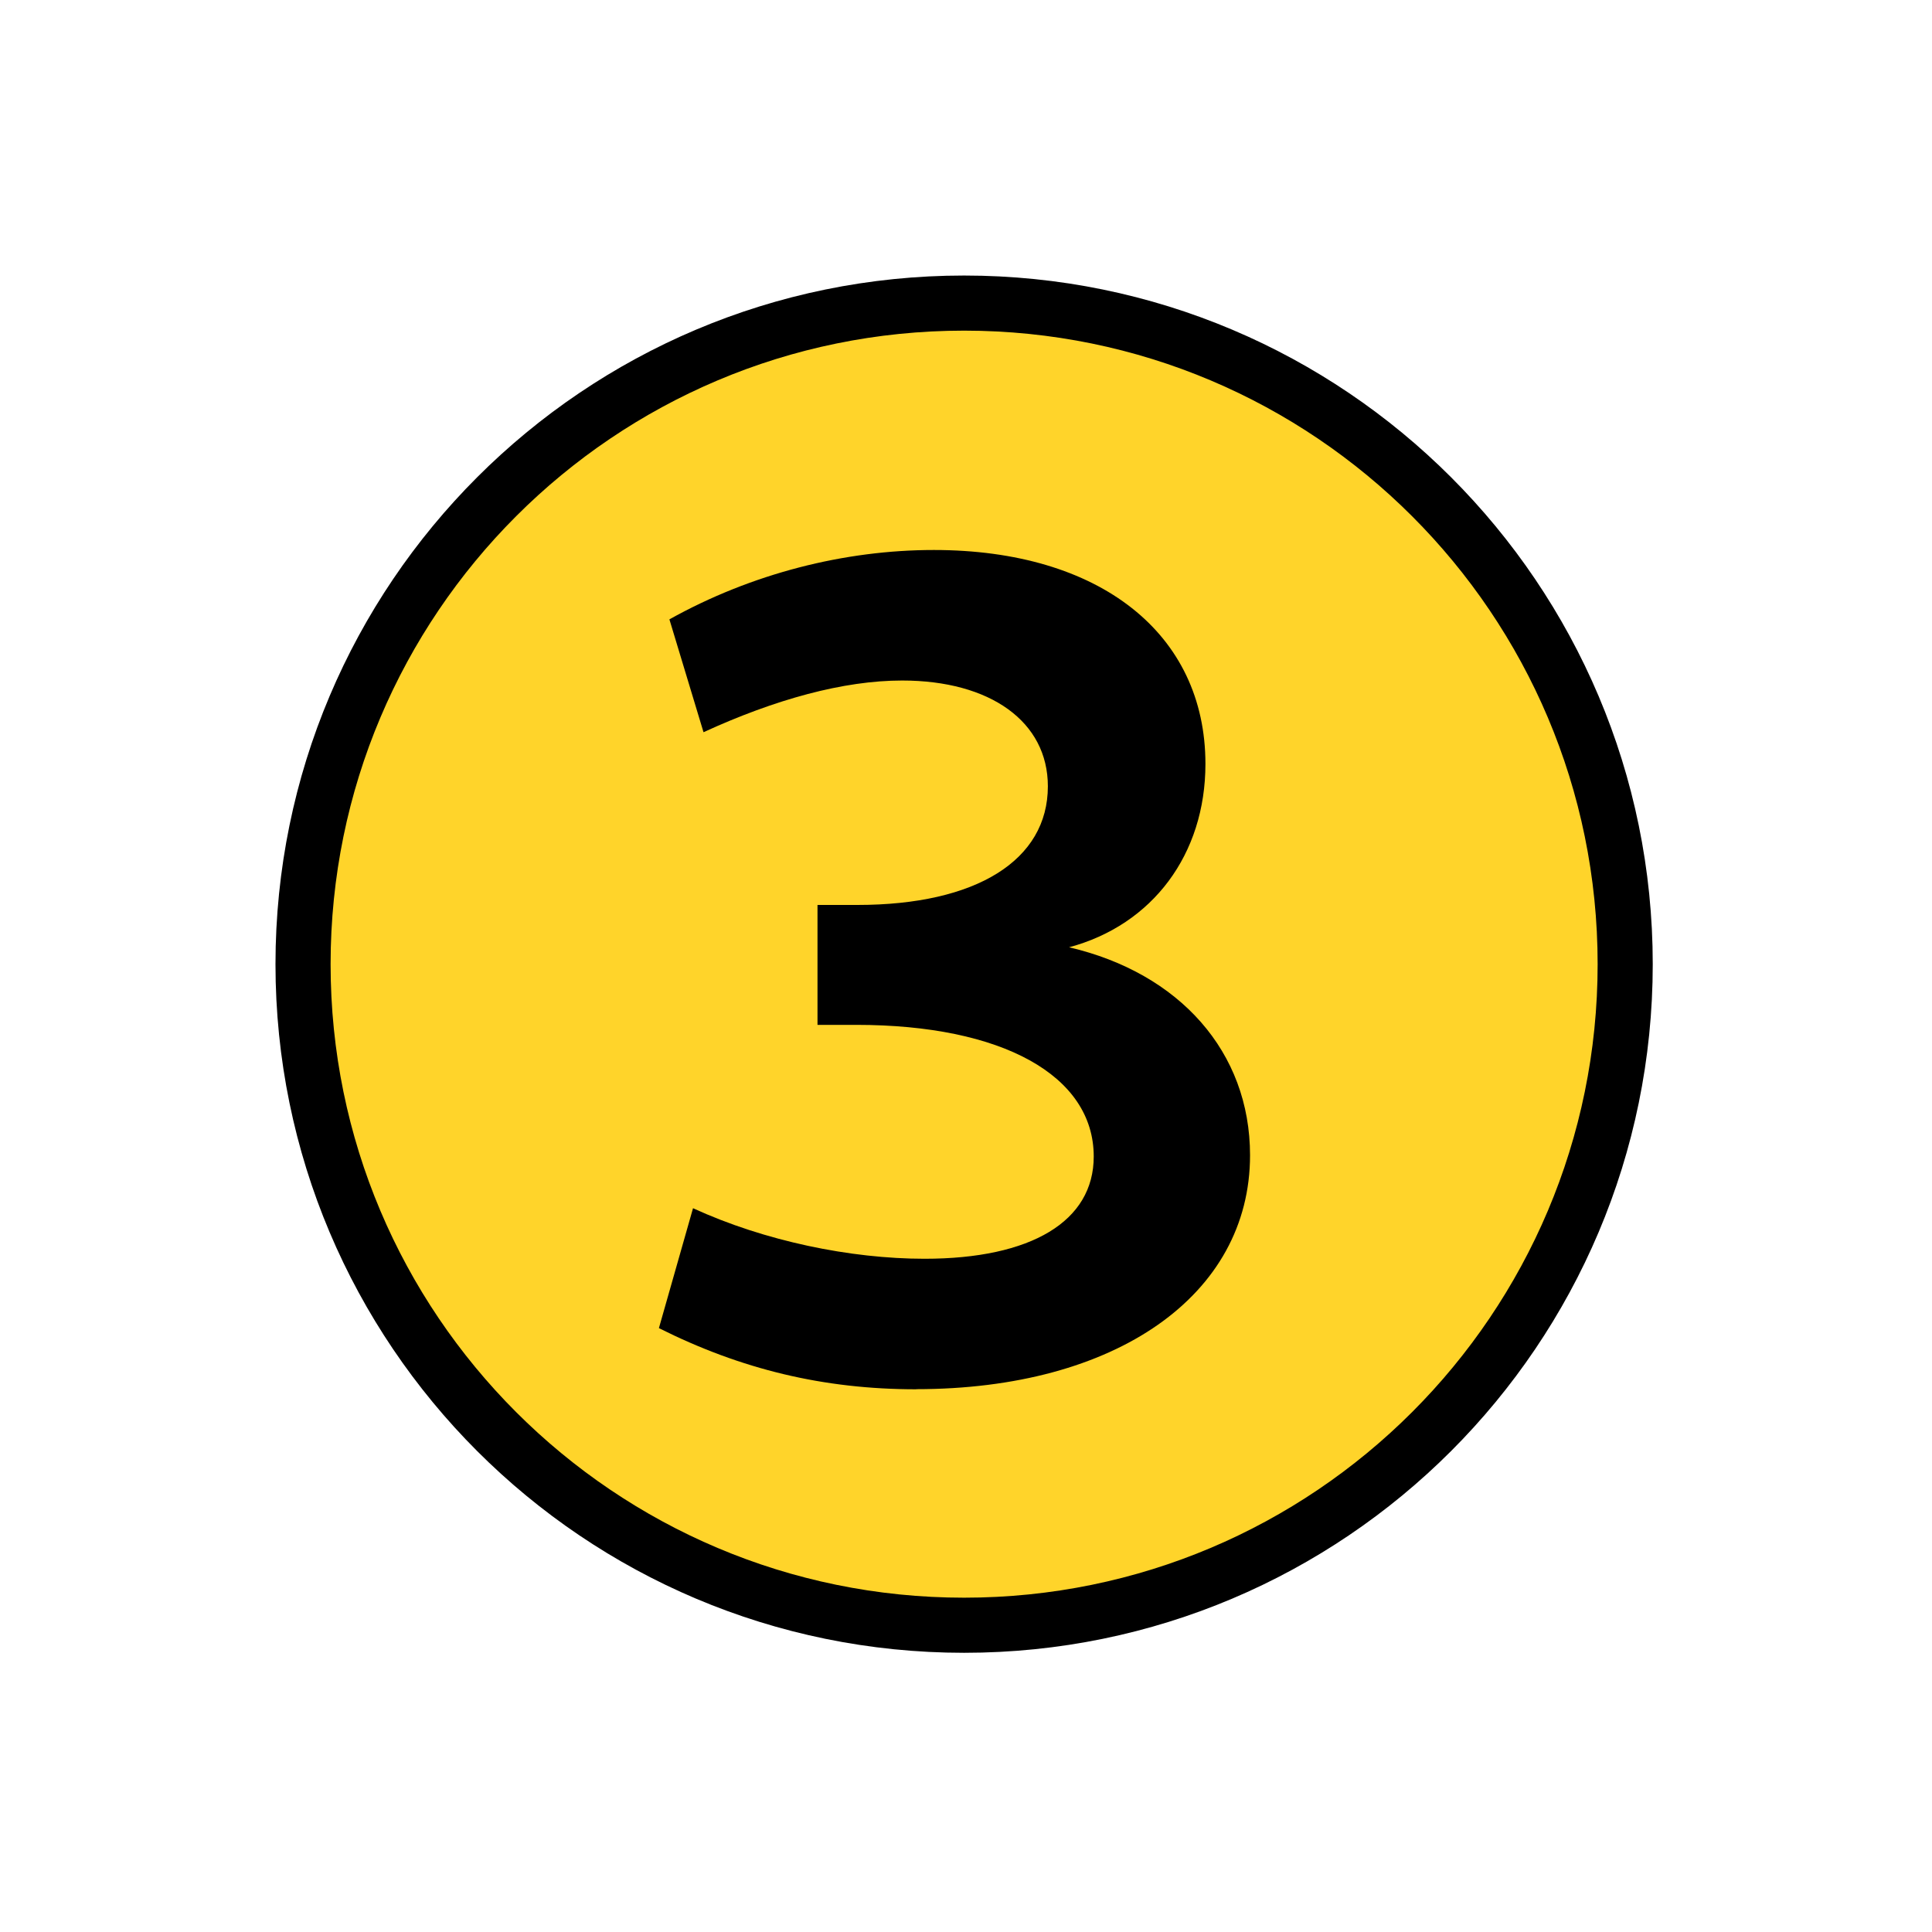
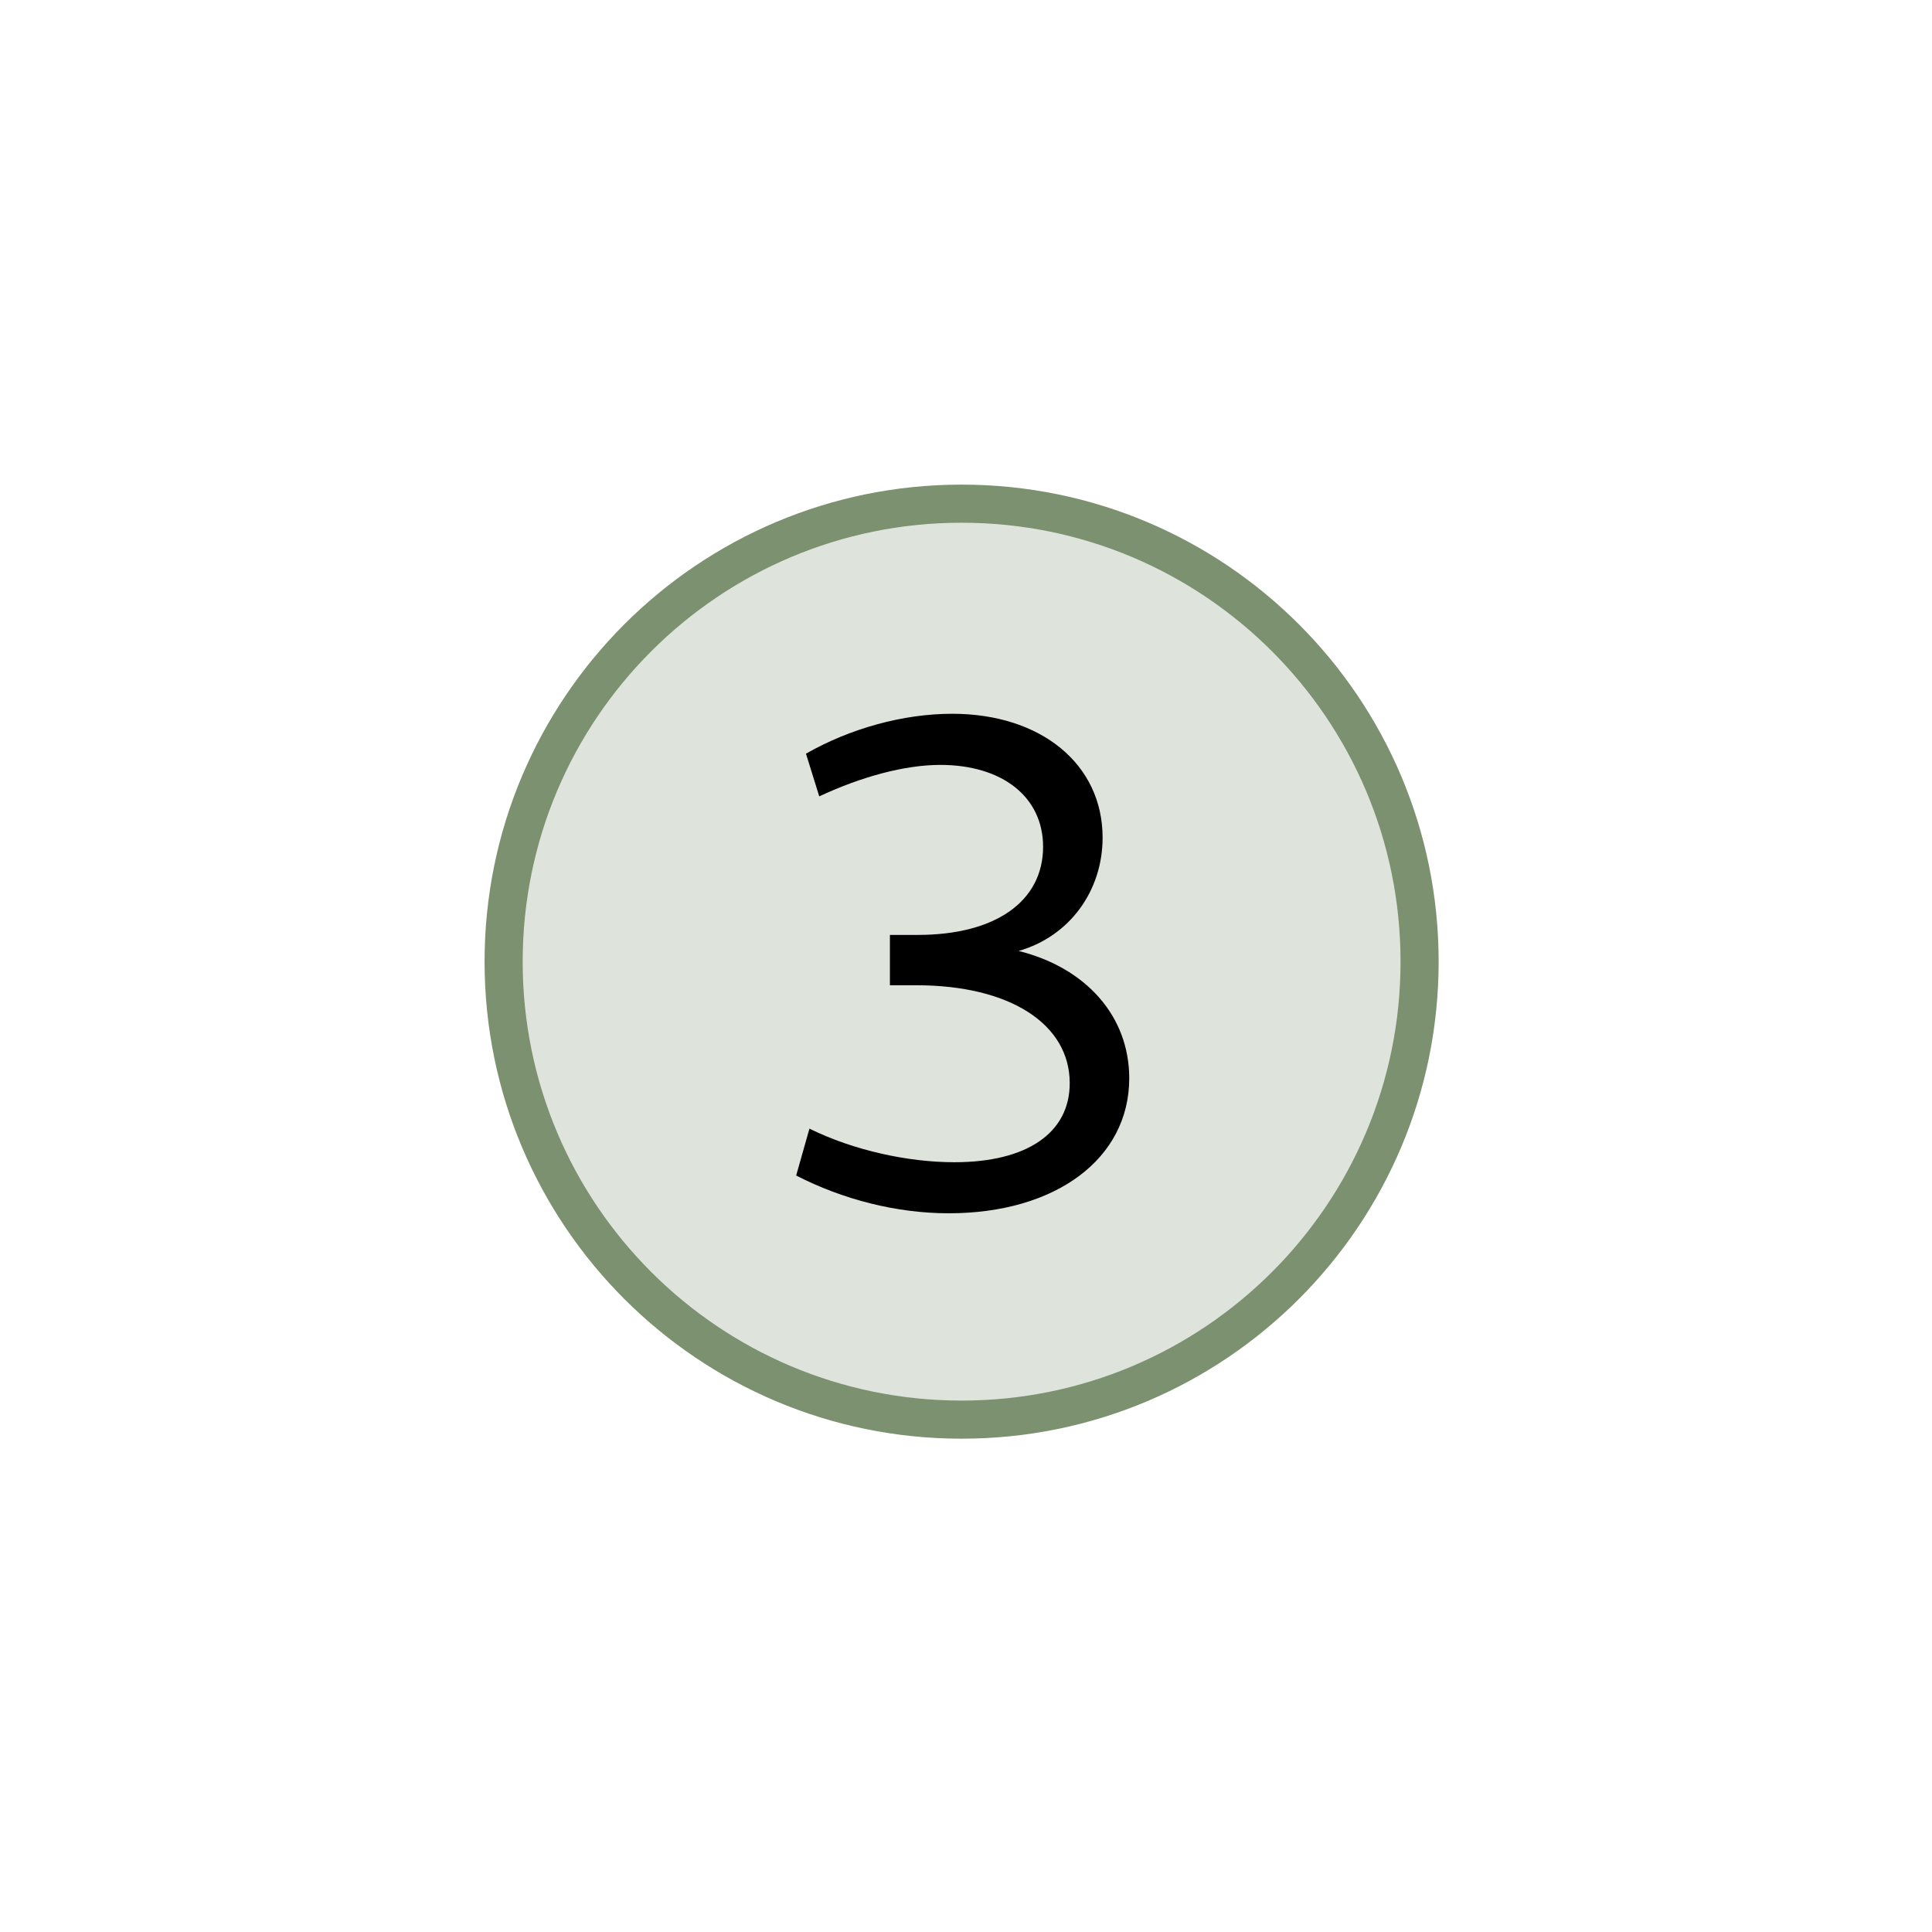
<svg xmlns="http://www.w3.org/2000/svg" xmlns:ns1="http://www.openswatchbook.org/uri/2009/osb" width="64" height="64" viewBox="0 0 16.933 16.933" version="1.1" id="svg8">
  <defs id="defs2">
    <linearGradient id="linearGradient4575" ns1:paint="solid">
      <stop style="stop-color:#000000;stop-opacity:1;" offset="0" id="stop4573" />
    </linearGradient>
  </defs>
  <g id="layer1" transform="translate(0,-280.0666)">
-     <circle style="fill:#ffd42a;stroke:#000000;stroke-width:0.483;stroke-miterlimit:4;stroke-dasharray:none;stroke-opacity:1" id="path3766" cx="8.45" cy="288.517" r="5.794" />
-     <g aria-label="3" style="font-style:normal;font-variant:normal;font-weight:bold;font-stretch:normal;font-size:10.301px;line-height:1.25;font-family:Cantarell;-inkscape-font-specification:'Cantarell, Bold';font-variant-ligatures:normal;font-variant-caps:normal;font-variant-numeric:normal;font-feature-settings:normal;text-align:start;letter-spacing:0px;word-spacing:0px;writing-mode:lr-tb;text-anchor:start;fill:#000000;fill-opacity:1;stroke:none;stroke-width:0.241" id="text819">
-       <path d="m 8.03,292.242 c 1.751,0 2.926,-0.824 2.926,-2.05 0,-0.906 -0.618,-1.597 -1.586,-1.823 0.731,-0.196 1.195,-0.814 1.195,-1.607 0,-1.143 -0.927,-1.875 -2.38,-1.875 -0.783,0 -1.597,0.206 -2.318,0.608 l 0.299,0.989 c 0.628,-0.288 1.226,-0.453 1.741,-0.453 0.773,0 1.277,0.361 1.277,0.927 0,0.649 -0.628,1.04 -1.669,1.04 H 7.165 v 1.051 h 0.34 c 1.277,0 2.081,0.443 2.081,1.154 0,0.567 -0.546,0.896 -1.483,0.896 -0.649,0 -1.401,-0.155 -2.029,-0.443 l -0.299,1.051 c 0.721,0.361 1.442,0.536 2.256,0.536 z" style="font-style:normal;font-variant:normal;font-weight:bold;font-stretch:normal;font-size:10.301px;font-family:Cantarell;-inkscape-font-specification:'Cantarell, Bold';font-variant-ligatures:normal;font-variant-caps:normal;font-variant-numeric:normal;font-feature-settings:normal;text-align:start;writing-mode:lr-tb;text-anchor:start;stroke-width:0.241" id="path3037" />
+     <circle style="fill:#dee3db;stroke:#7c916f;stroke-width:0.334;stroke-miterlimit:4;stroke-dasharray:none;stroke-opacity:1" id="path3766" cx="8.428" cy="288.495" r="4.014" />
+     <g aria-label="1" style="font-style:normal;font-variant:normal;font-weight:bold;font-stretch:normal;font-size:10.301px;line-height:1.25;font-family:Cantarell;-inkscape-font-specification:'Cantarell, Bold';font-variant-ligatures:normal;font-variant-caps:normal;font-variant-numeric:normal;font-feature-settings:normal;text-align:start;letter-spacing:0px;word-spacing:0px;writing-mode:lr-tb;text-anchor:start;fill:#484537;fill-opacity:1;stroke:none;stroke-width:0.241" id="text819" transform="matrix(0.6927256,0,0,0.6927256,2.574373,88.63169)">
+       <g aria-label="3" style="font-style:normal;font-variant:normal;font-weight:normal;font-stretch:normal;font-size:8.852px;line-height:1.25;font-family:Cantarell;-inkscape-font-specification:Cantarell;letter-spacing:0px;word-spacing:0px;fill:#000000;fill-opacity:1;stroke:none;stroke-width:0.053" id="text3590">
+         <path d="m 8.287,291.701 c 1.354,0 2.284,-0.69 2.284,-1.708 0,-0.788 -0.549,-1.399 -1.399,-1.611 0.646,-0.186 1.062,-0.761 1.062,-1.434 0,-0.929 -0.779,-1.567 -1.903,-1.567 -0.62,0 -1.292,0.186 -1.85,0.505 l 0.168,0.54 c 0.531,-0.248 1.08,-0.398 1.531,-0.398 0.788,0 1.301,0.407 1.301,1.036 0,0.69 -0.602,1.115 -1.585,1.115 H 7.543 v 0.637 h 0.336 c 1.177,0 1.939,0.487 1.939,1.239 0,0.629 -0.54,1 -1.461,1 -0.584,0 -1.275,-0.15 -1.832,-0.425 l -0.168,0.593 c 0.584,0.301 1.266,0.478 1.93,0.478 z" style="font-style:normal;font-variant:normal;font-weight:normal;font-stretch:normal;font-family:Cantarell;-inkscape-font-specification:Cantarell;stroke-width:0.053" id="path3618" />
+       </g>
    </g>
  </g>
</svg>
